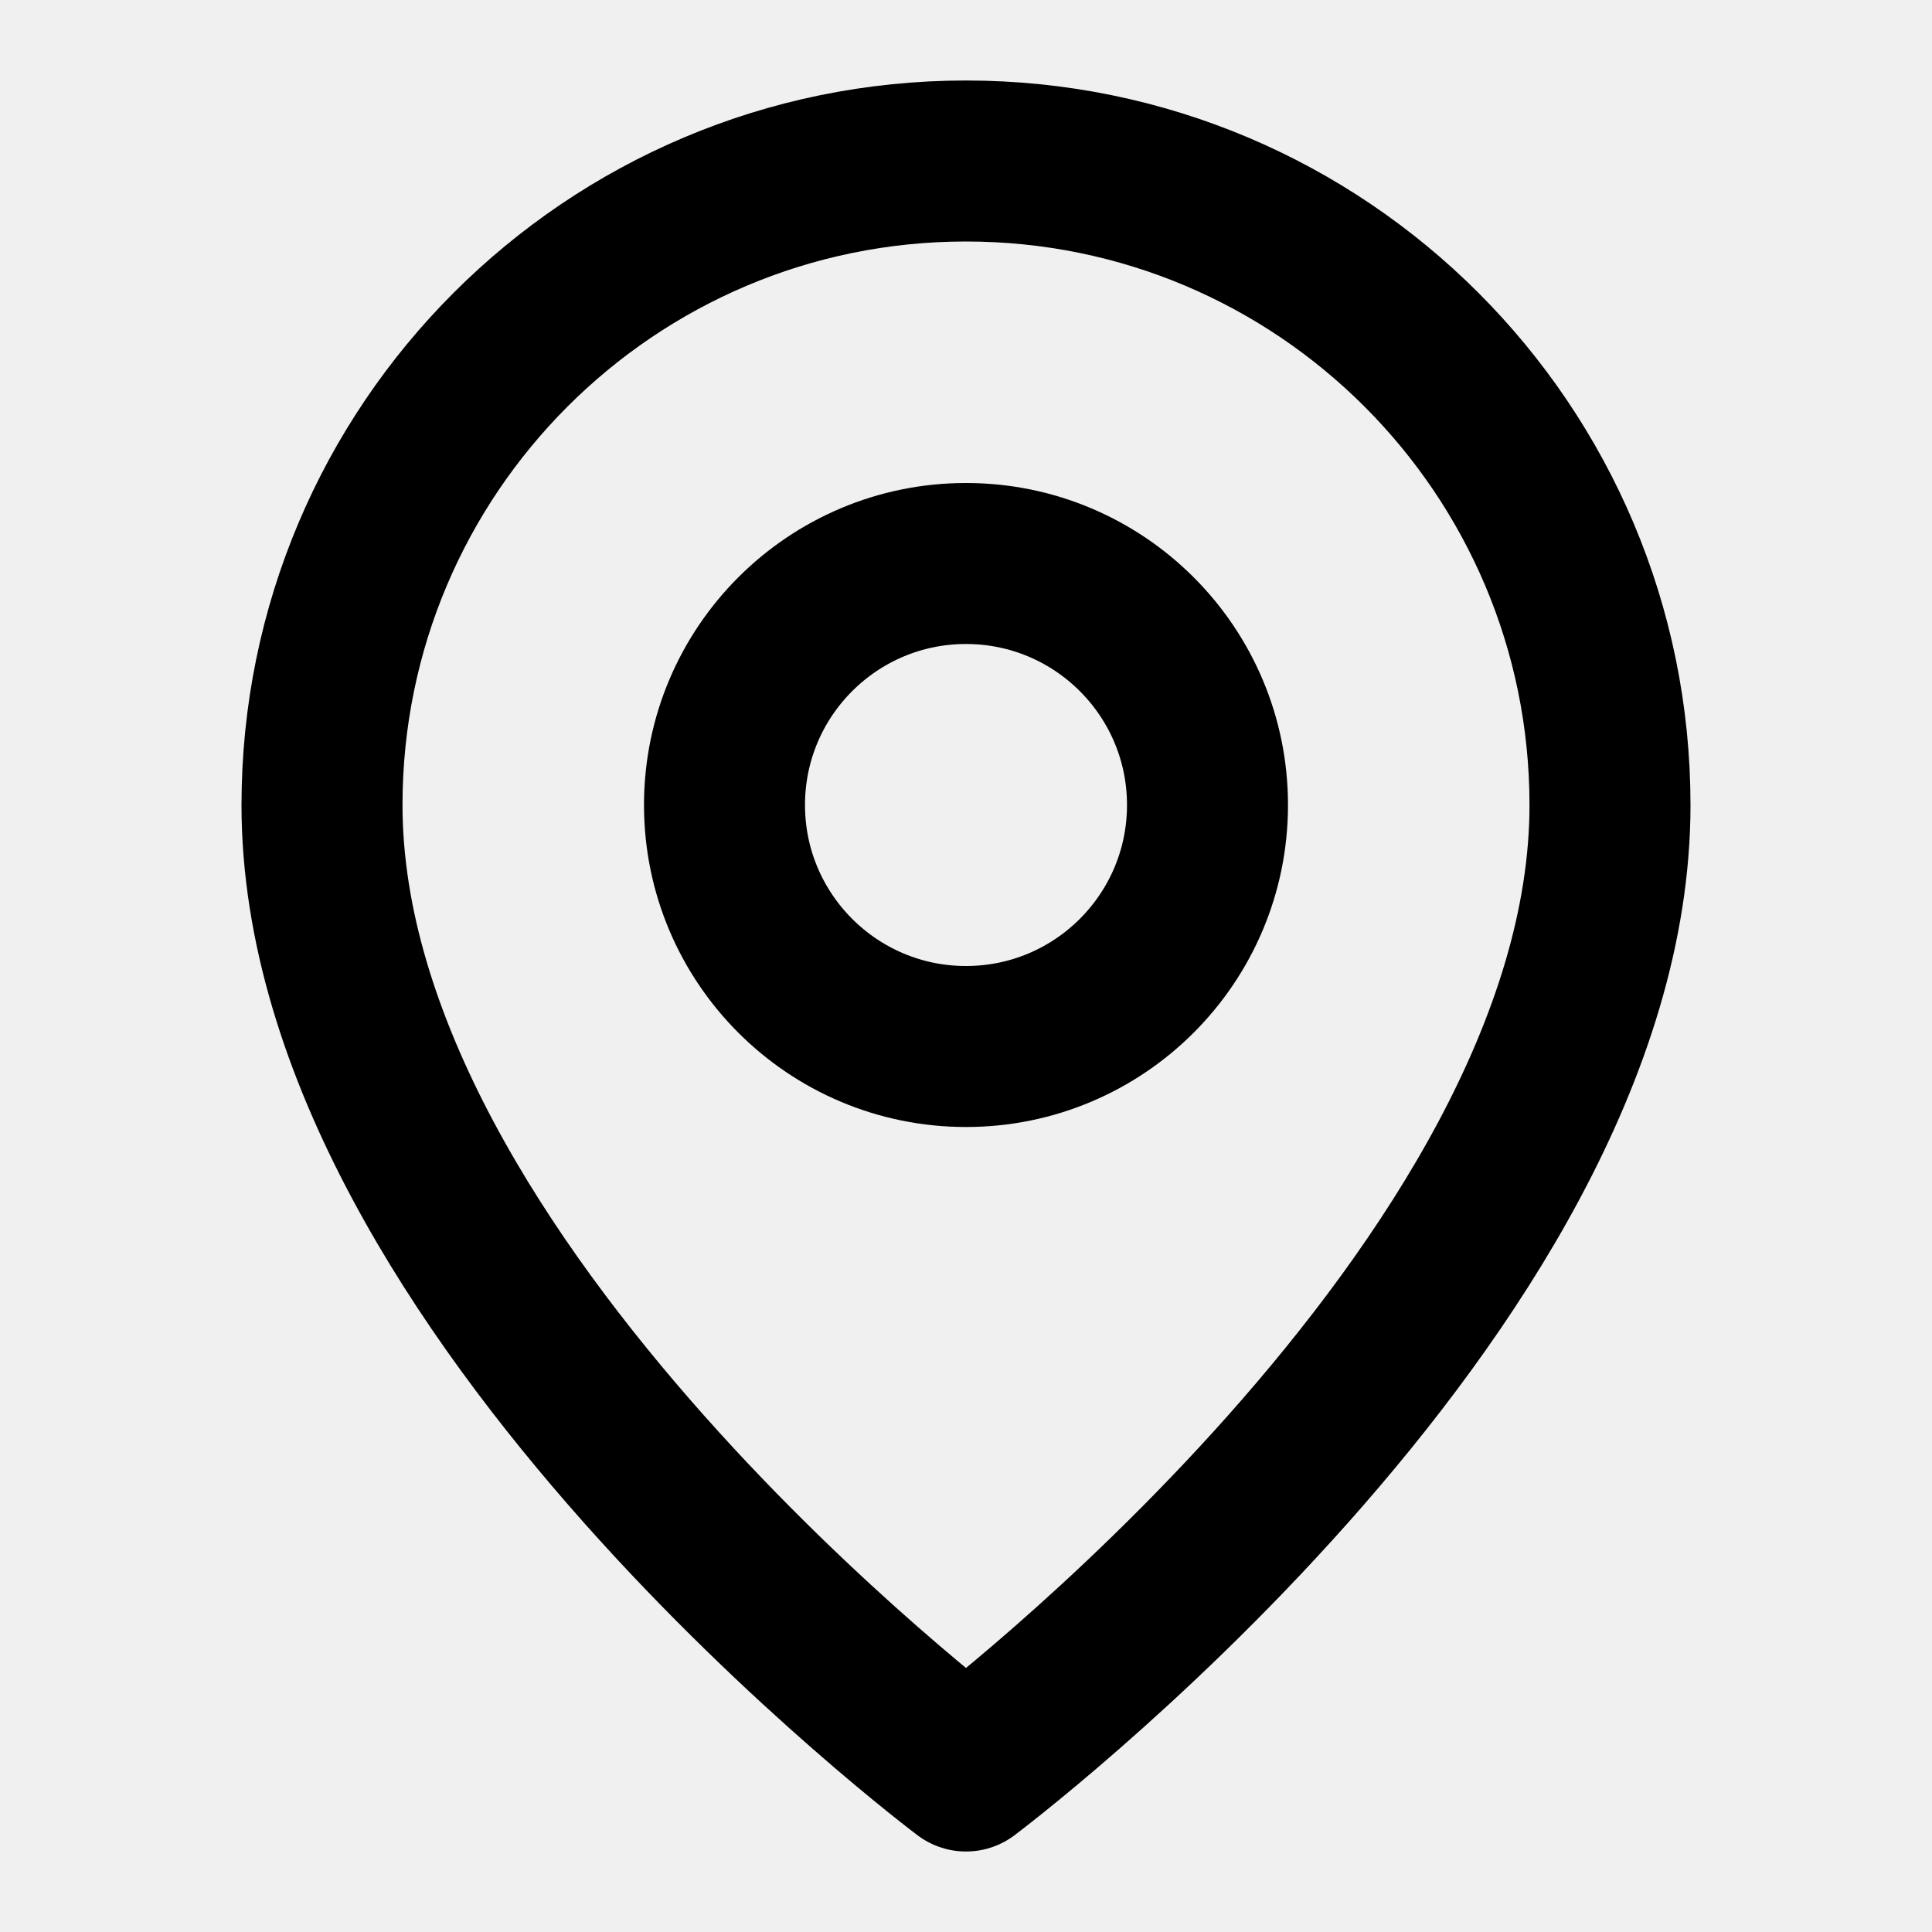
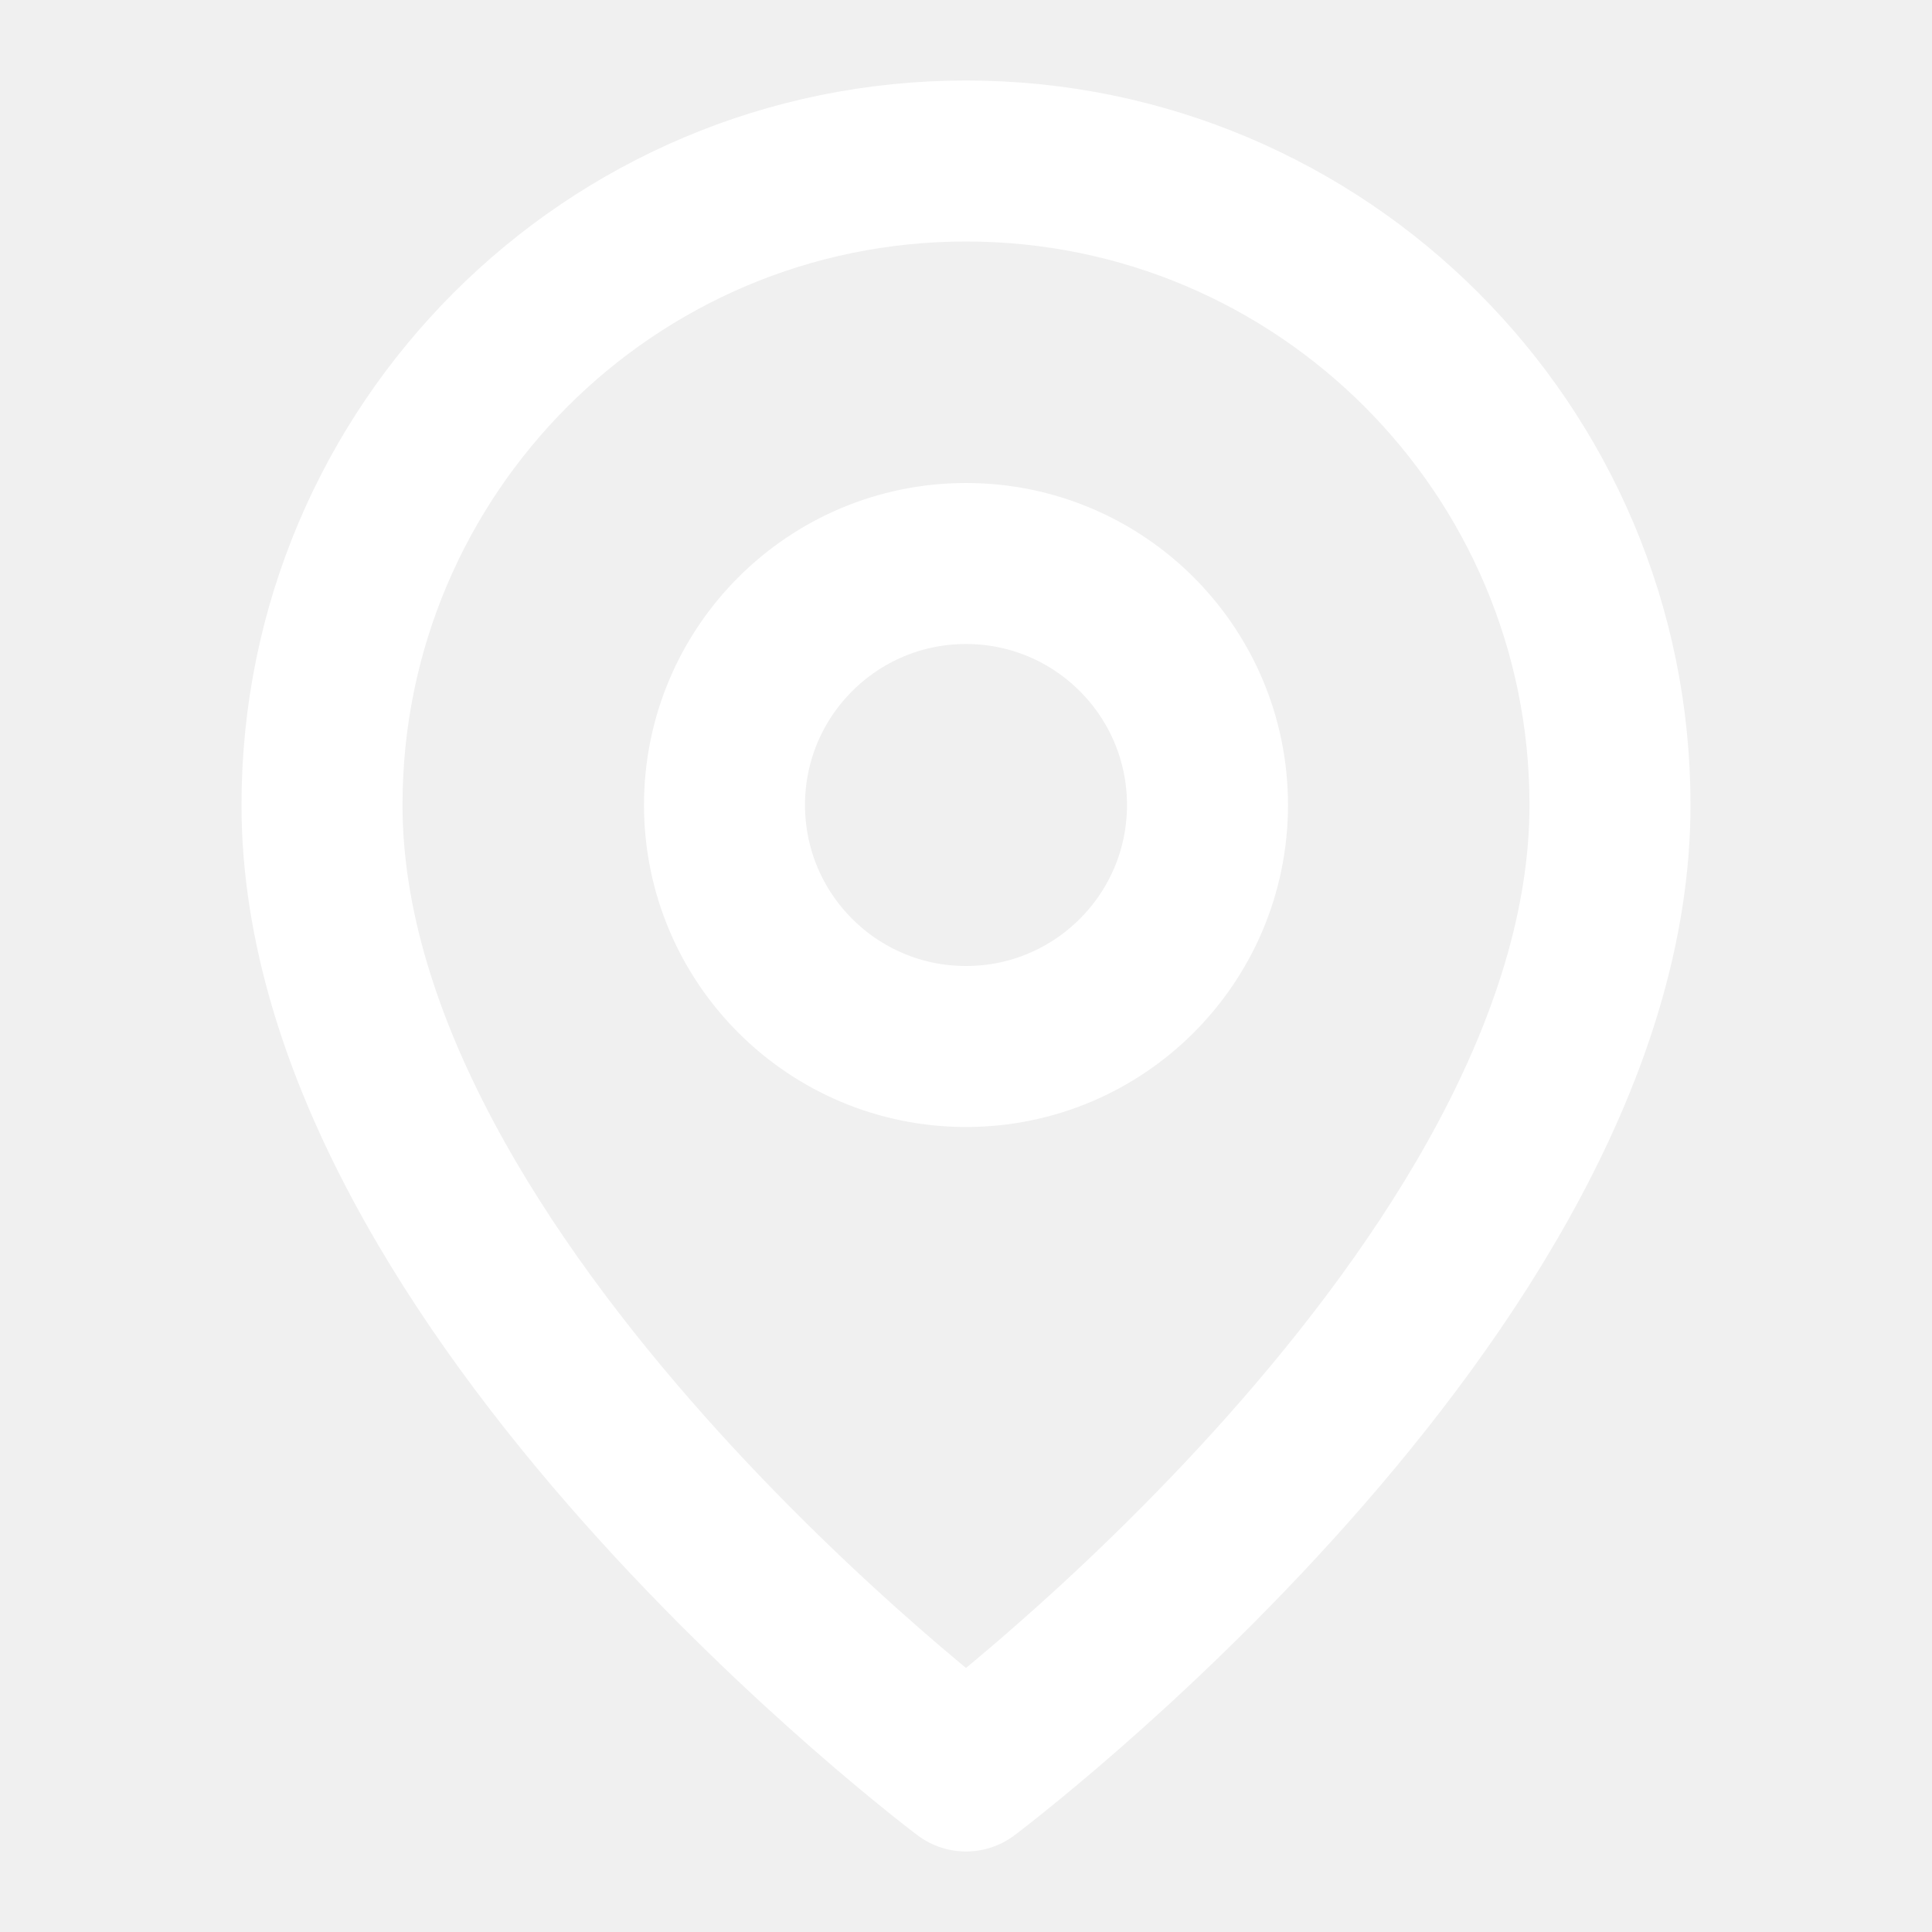
- <svg xmlns="http://www.w3.org/2000/svg" width="24" height="24" viewBox="0 0 24 24" fill="none" stroke="currentColor" stroke-width="2" stroke-linecap="round" stroke-linejoin="round">
+ <svg xmlns="http://www.w3.org/2000/svg" width="24" height="24" viewBox="0 0 24 24" fill="none" stroke="#FFFFFF" stroke-width="2" stroke-linecap="round" stroke-linejoin="round">
  <path d="M20 10c0 6-8 12-8 12s-8-6-8-12a8 8 0 0 1 16 0Z" />
  <circle cx="12" cy="10" r="3" />
</svg>
